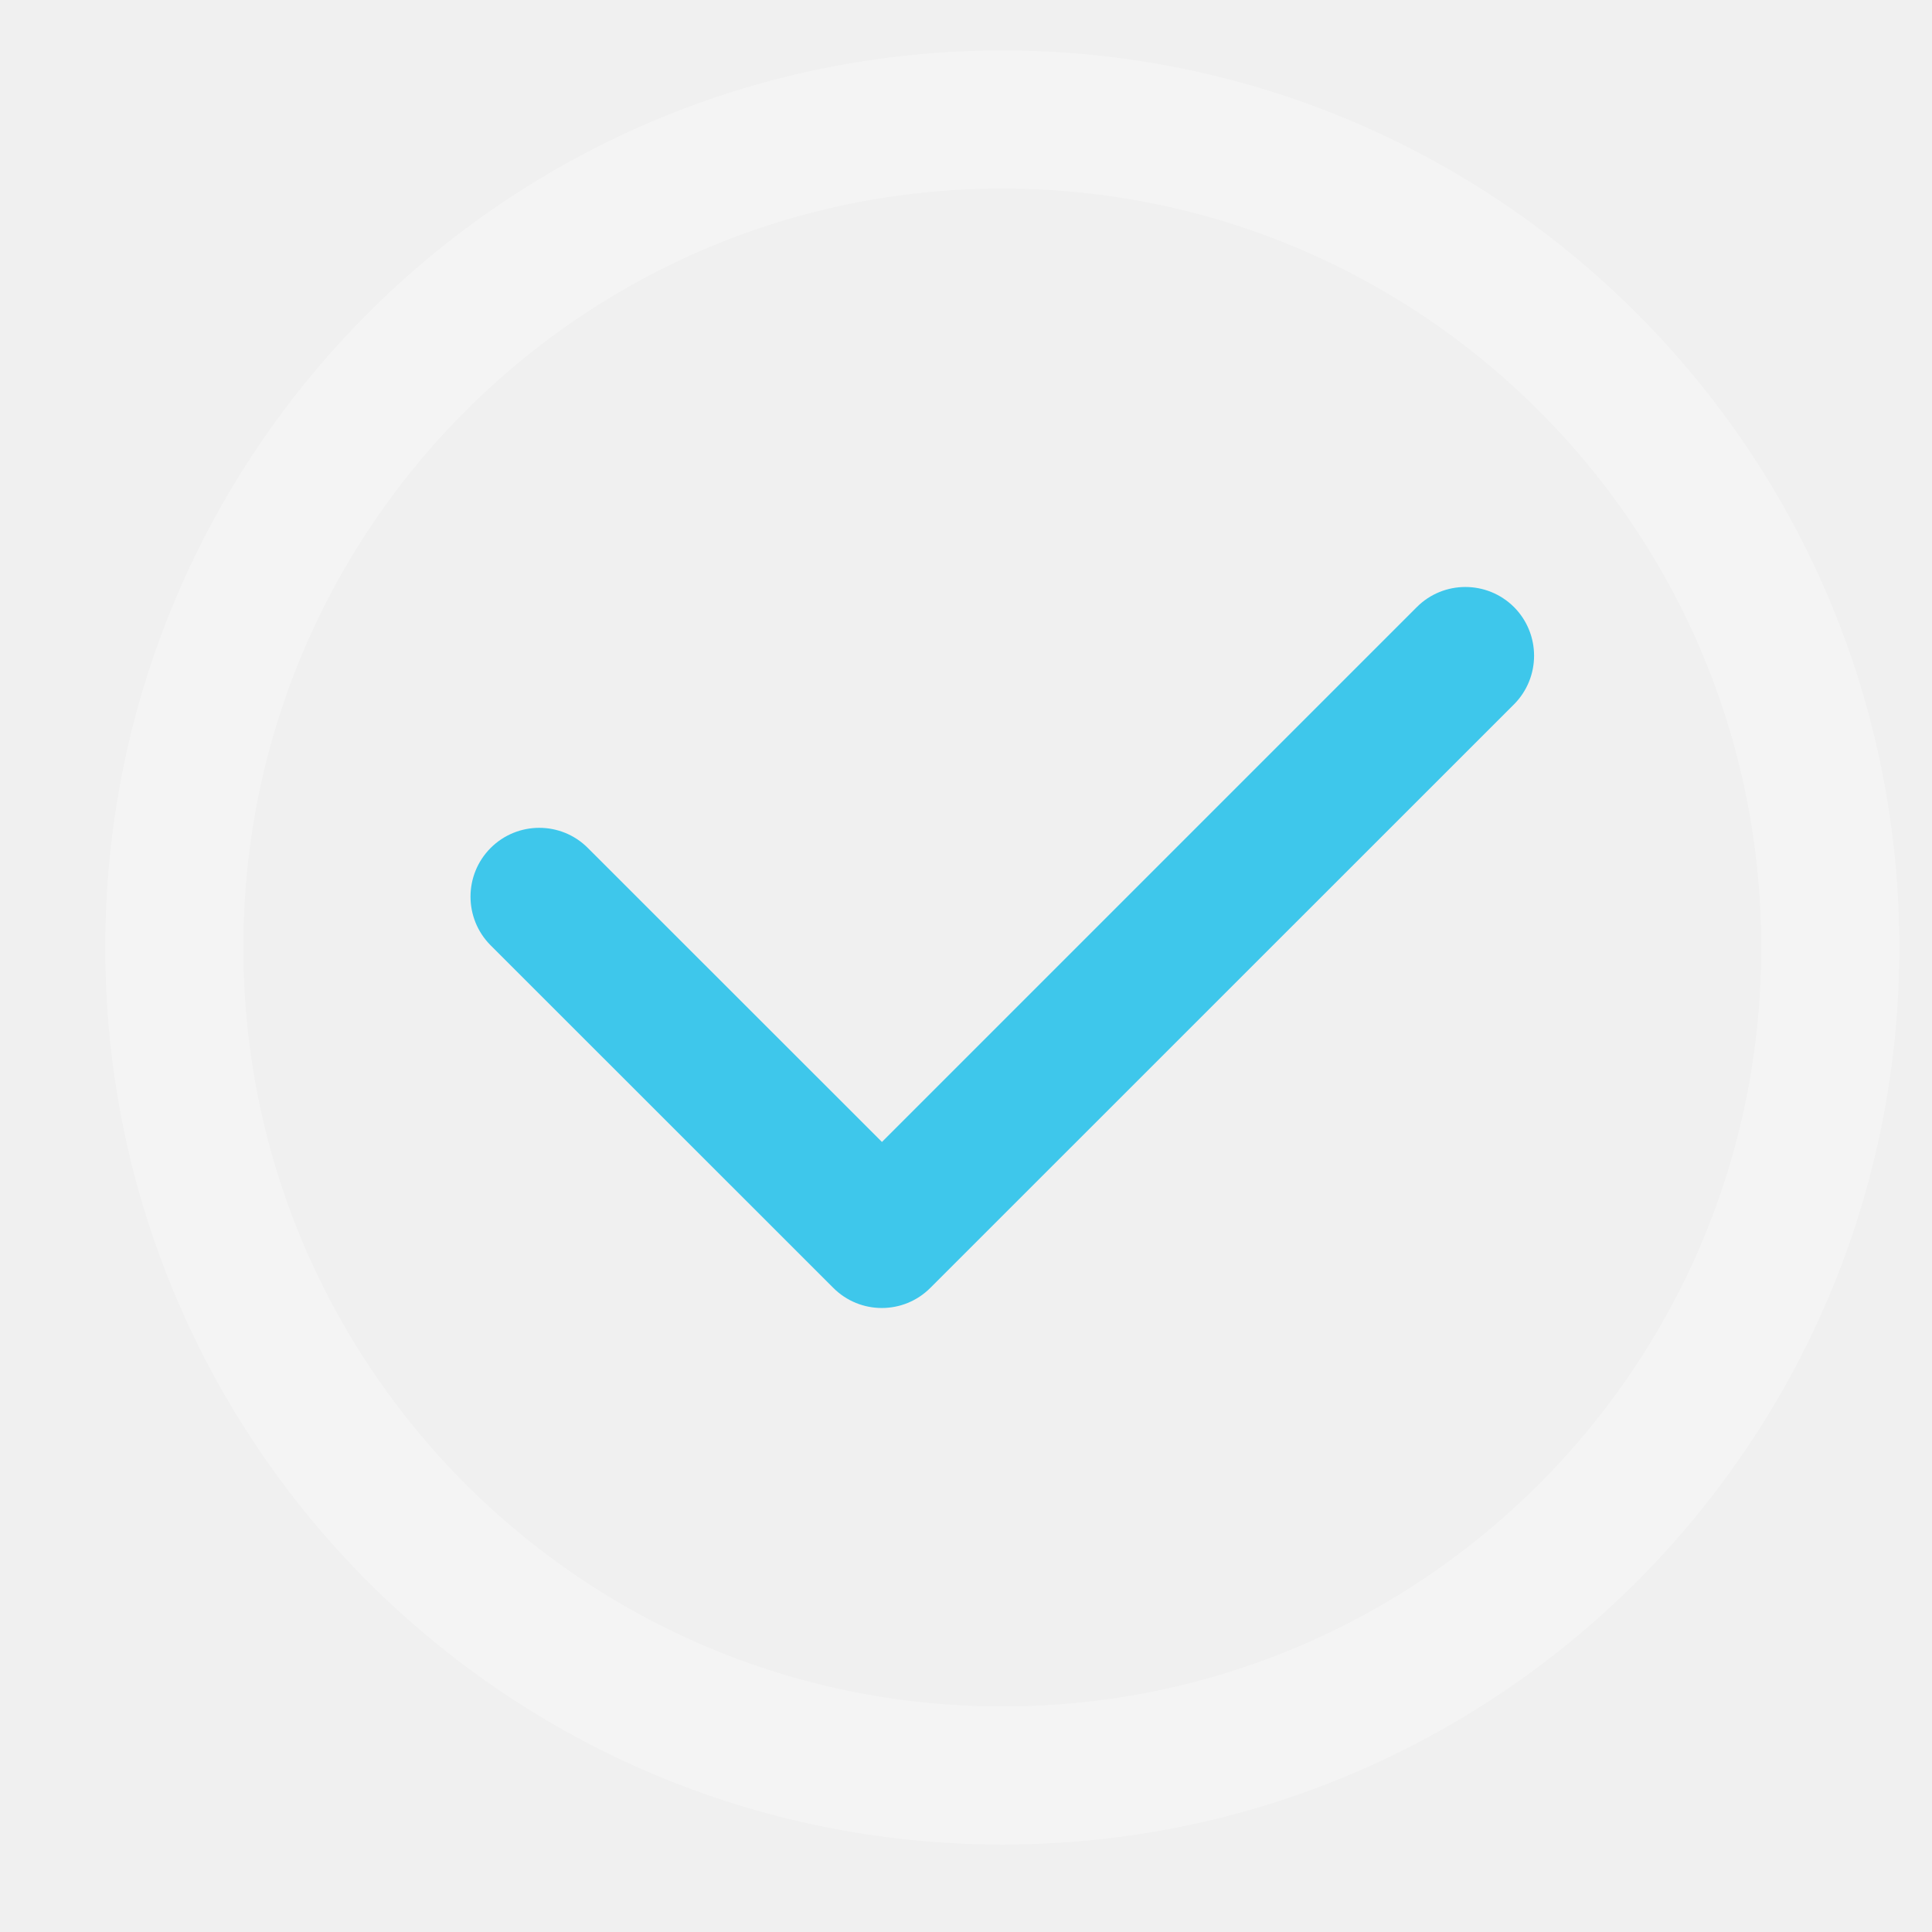
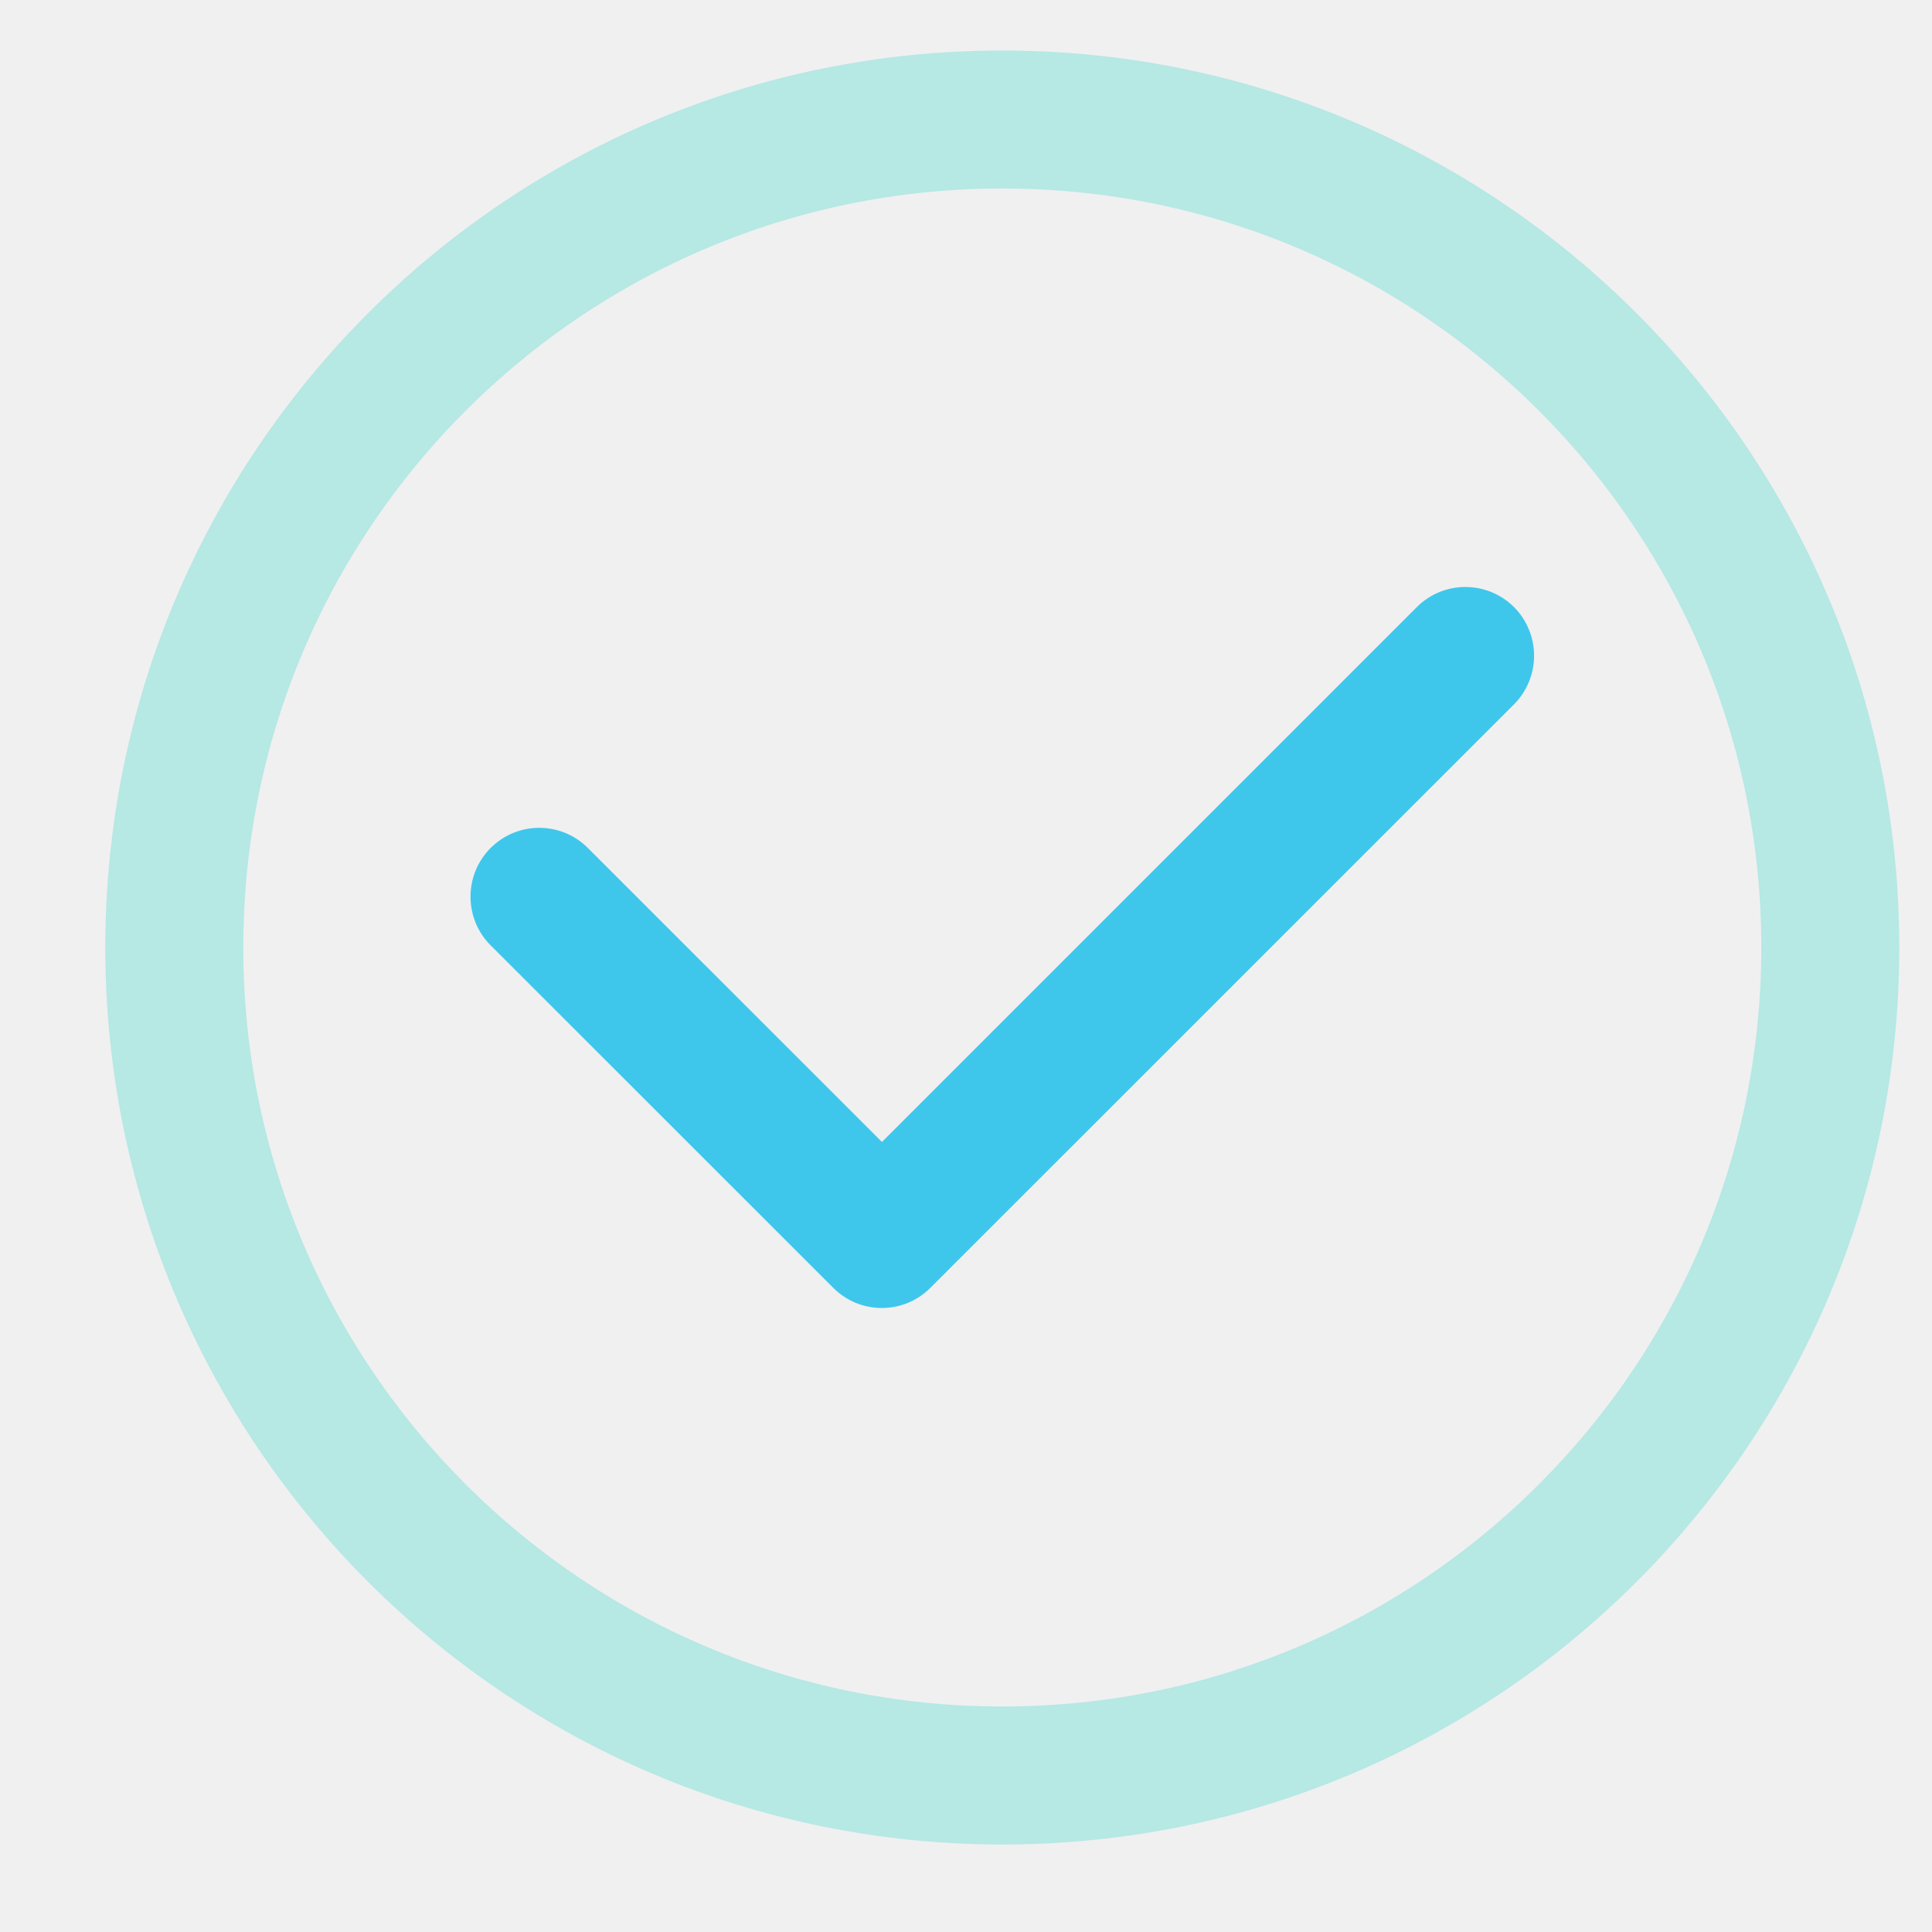
<svg xmlns="http://www.w3.org/2000/svg" width="14px" height="14px" viewBox="0 0 14 14" version="1.1">
  <g id="页面-1" stroke="none" stroke-width="1" fill="none" fill-rule="evenodd">
    <g id="交易进度备份-2" transform="translate(-1469, -236)">
      <g id="编组-10" transform="translate(1469.5, 236.5)">
-         <circle id="椭圆形" stroke="#FFFFFF" opacity="0.3" cx="6.763" cy="6.366" r="6" />
+         <circle id="椭圆形" stroke="#2fd8ca" opacity="0.3" cx="6.763" cy="6.366" r="6" />
        <path d="M3.055,6.35 C2.861,6.155 2.861,5.84 3.055,5.645 C3.25,5.45 3.566,5.45 3.76,5.645 L5.891,7.775 L9.767,3.899 C9.961,3.705 10.276,3.705 10.471,3.899 C10.665,4.094 10.665,4.409 10.471,4.604 L6.242,8.832 C6.048,9.027 5.732,9.027 5.538,8.832 L3.055,6.35 Z" id="路径" fill="#3EC7EB" fill-rule="nonzero" />
      </g>
    </g>
  </g>
</svg>
